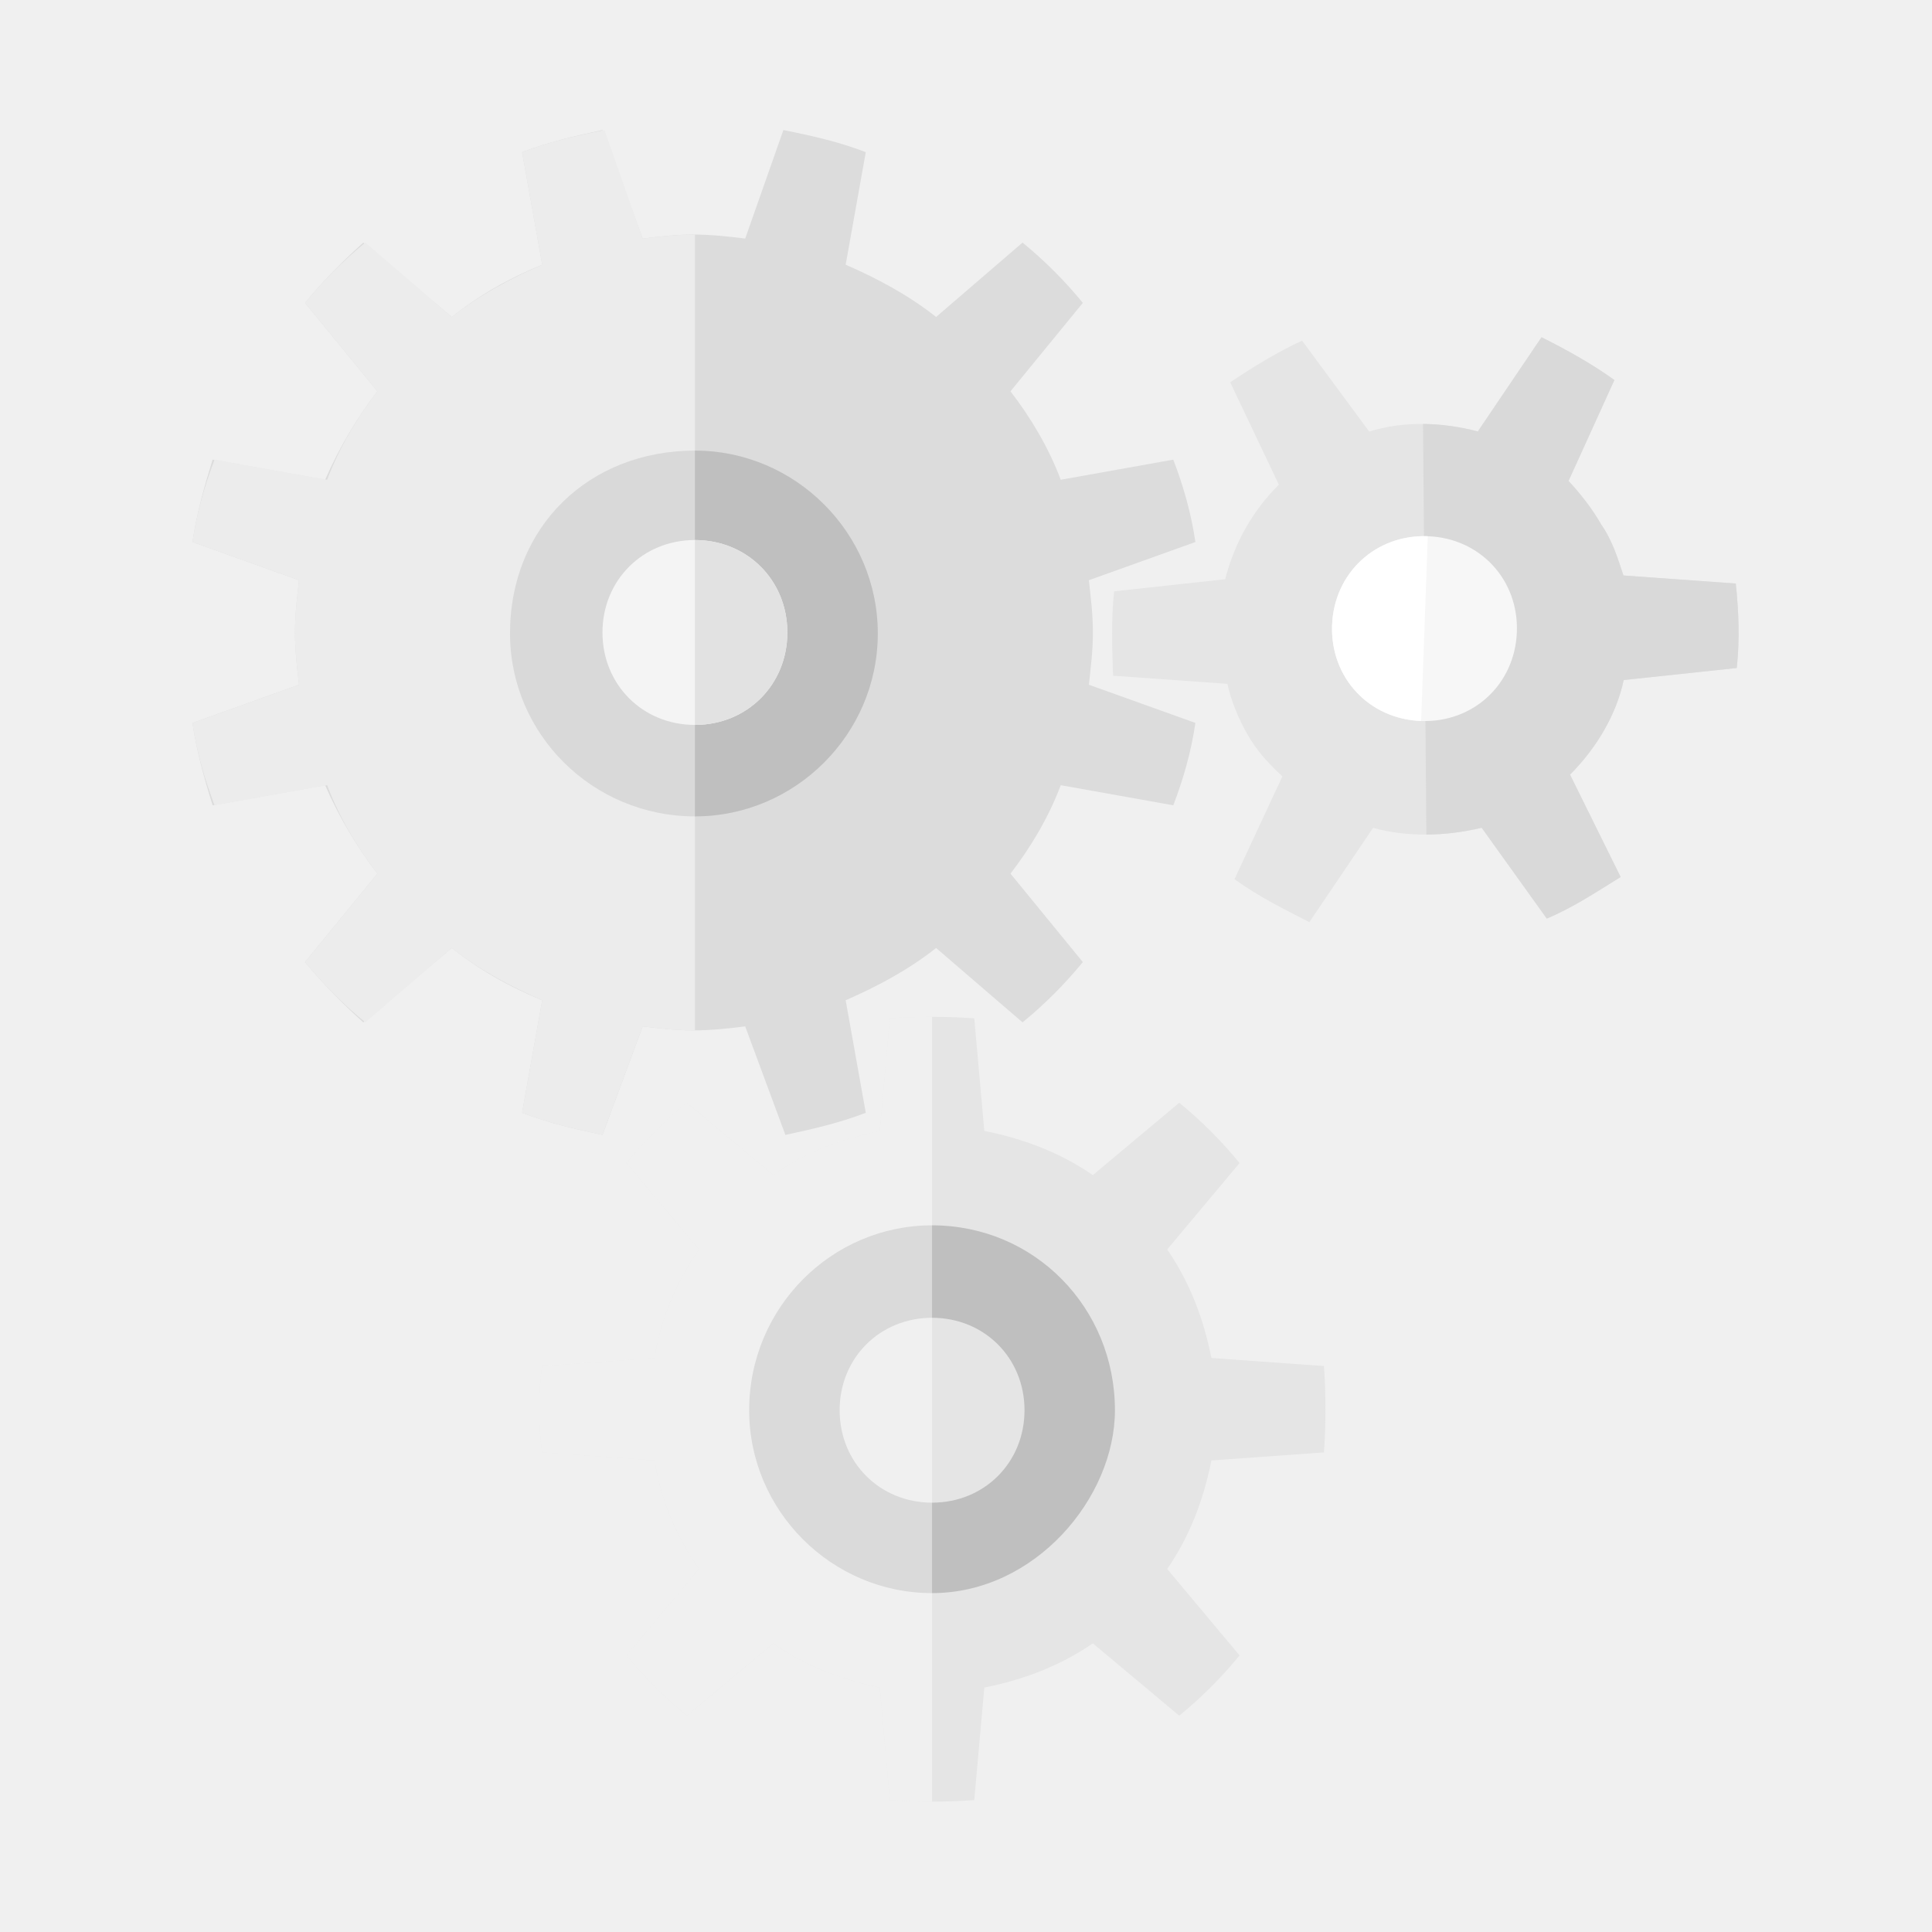
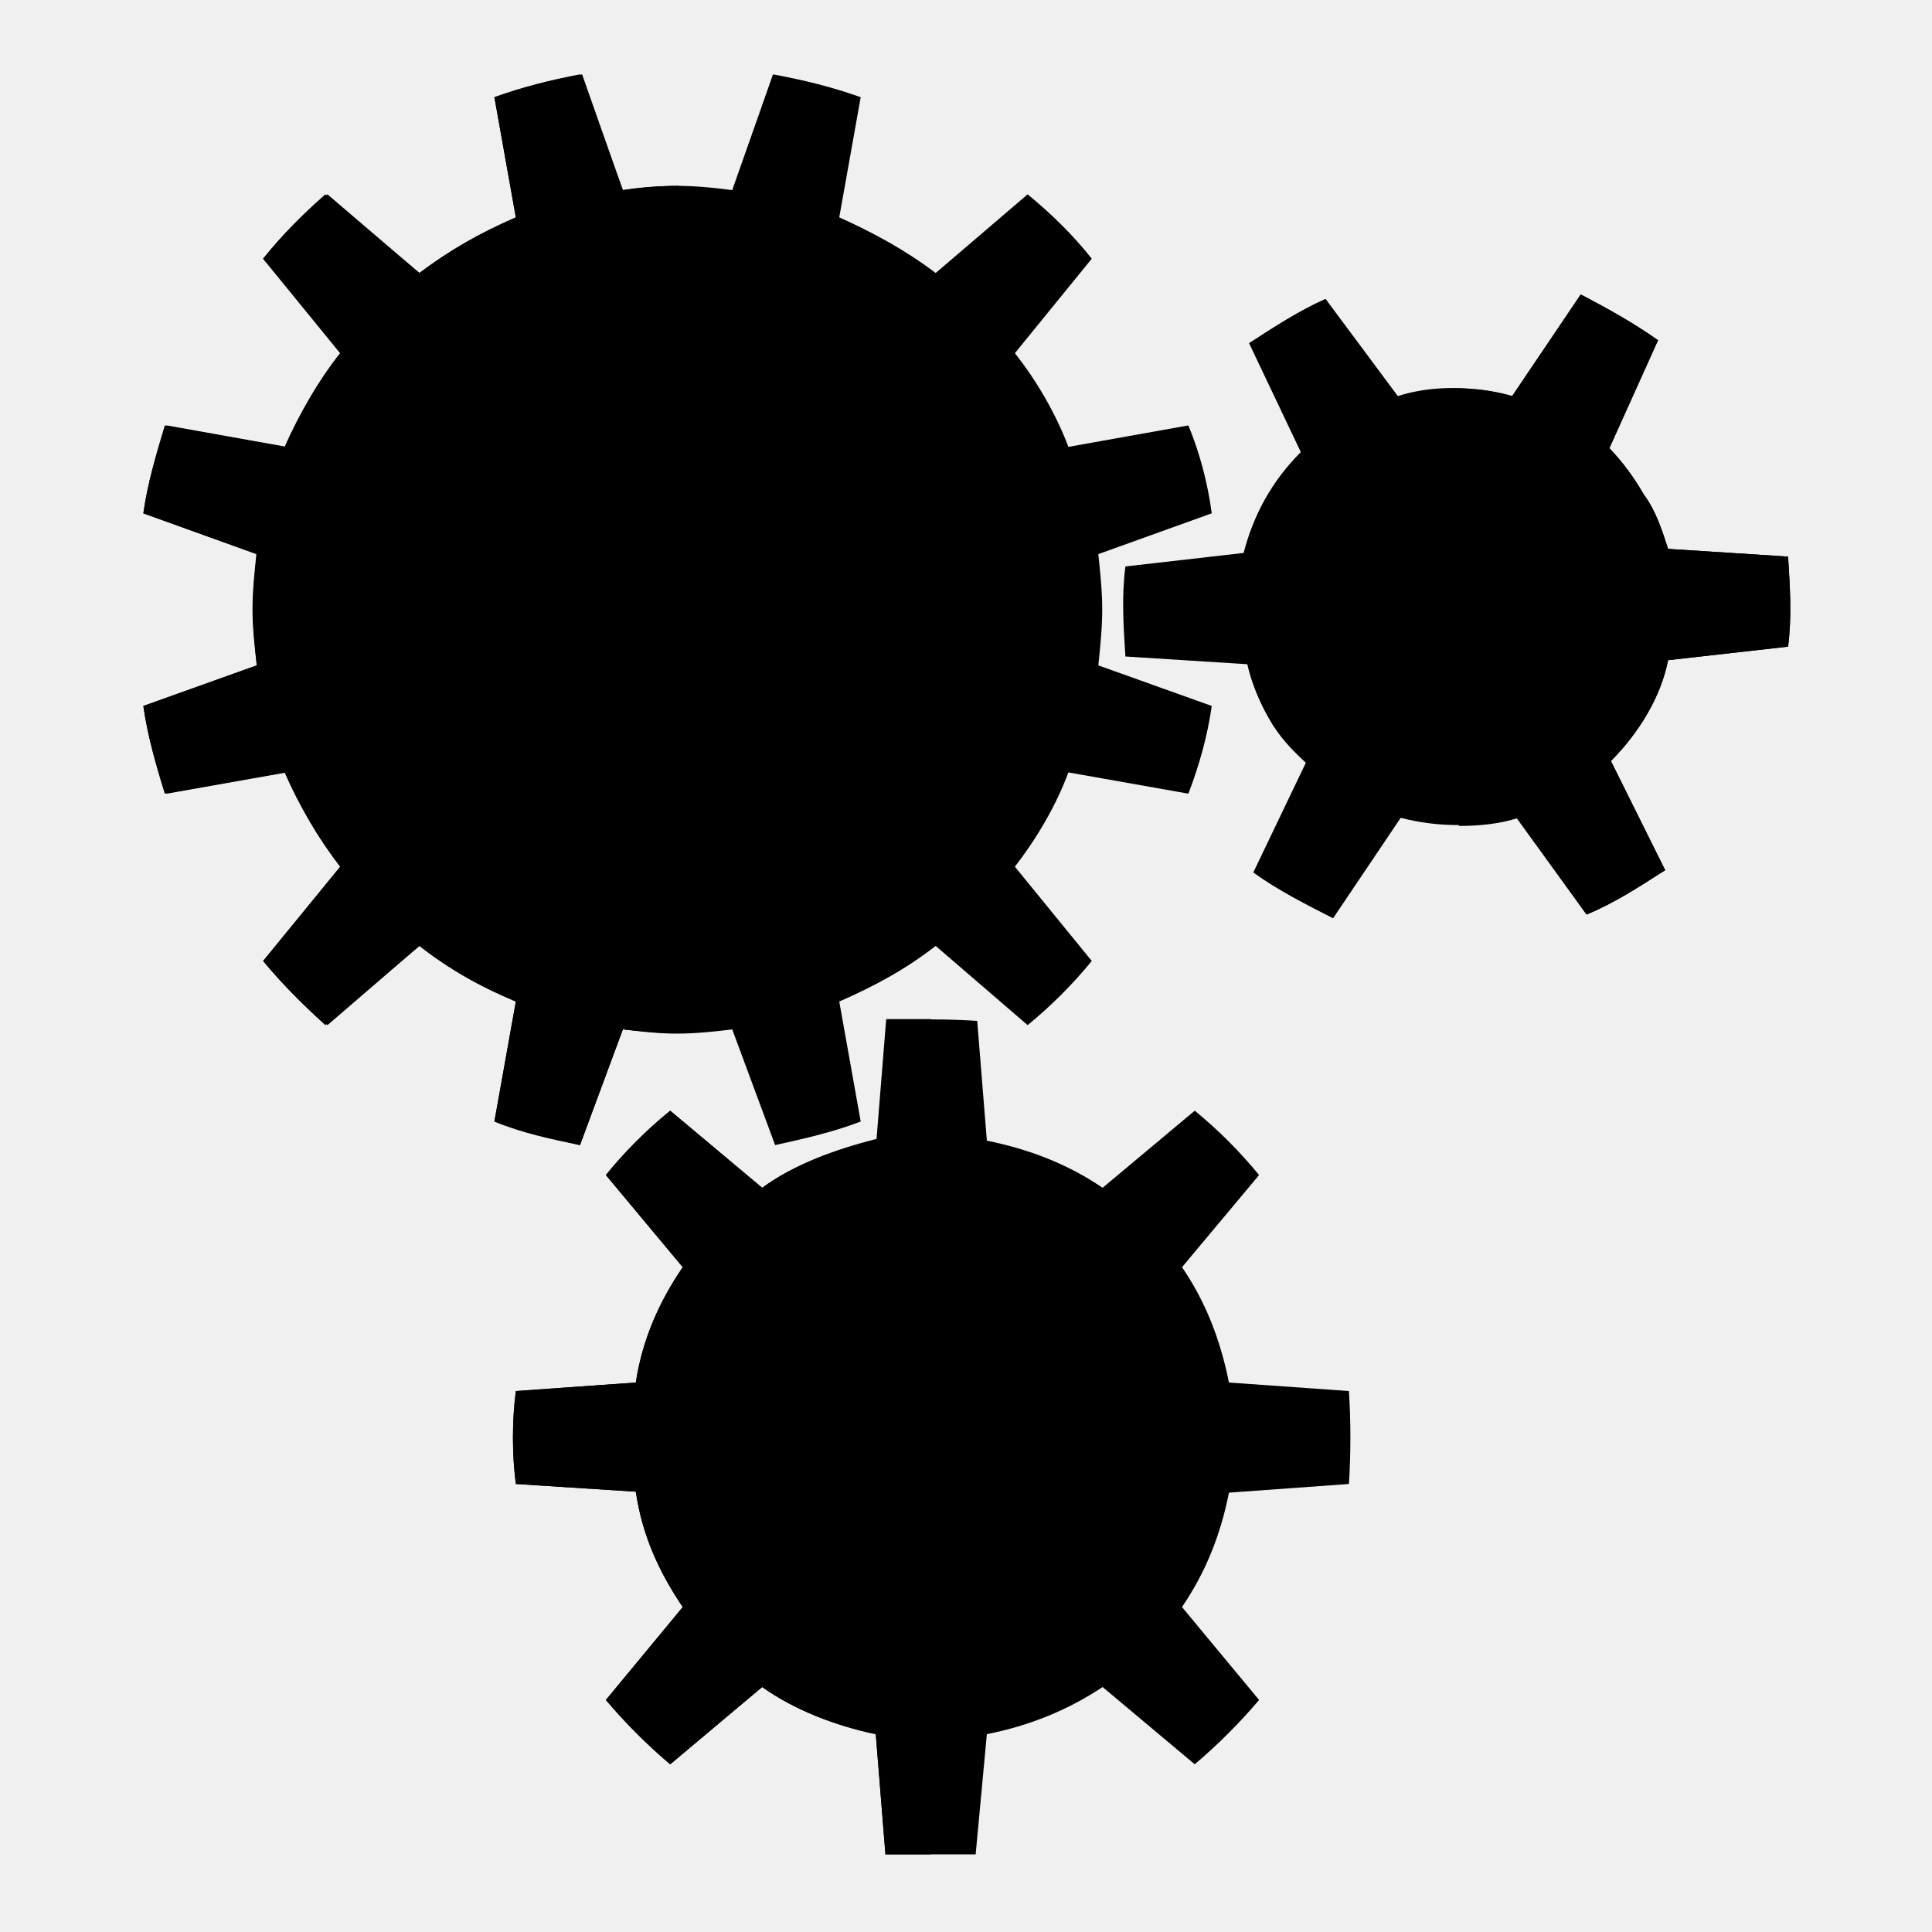
- <svg xmlns="http://www.w3.org/2000/svg" id="svg6" version="1.1" class="icon icon-network stroked" viewBox="0 0 144 144" height="144" width="144">
-   <defs id="defs10" />
-   <path id="path7920" d="m 119.342,39.082 c -0.705,-1.224 -1.566,-2.305 -2.432,-3.235 l 3.418,-7.521 c -1.753,-1.262 -3.517,-2.225 -5.431,-3.193 l -4.749,7.024 c -2.673,-0.696 -5.517,-0.798 -8.094,0.009 l -5.002,-6.775 c -1.829,0.834 -3.668,1.966 -5.358,3.105 l 3.623,7.625 c -2.021,2.026 -3.305,4.378 -4.001,7.051 l -8.276,0.901 c -0.225,2.09 -0.151,4.191 -0.077,6.293 l 8.522,0.606 c 0.256,1.208 0.807,2.577 1.512,3.802 0.705,1.224 1.571,2.155 2.587,3.091 l -3.573,7.666 c 1.753,1.262 3.667,2.23 5.581,3.199 l 4.749,-7.024 c 2.523,0.69 5.373,0.643 8.094,-0.009 l 4.853,6.77 c 1.978,-0.828 3.668,-1.966 5.507,-3.099 l -3.772,-7.63 c 2.021,-2.026 3.46,-4.522 4.001,-7.051 l 8.426,-0.896 c 0.225,-2.09 0.151,-4.191 -0.073,-6.298 l -8.372,-0.601 c -0.406,-1.214 -0.807,-2.577 -1.662,-3.807 z" style="fill:#e5e5e5;stroke-width:1.498" />
-   <path style="fill:#d9d9d9;fill-opacity:1;stroke-width:1.498" d="m 119.342,39.082 c -0.705,-1.224 -1.566,-2.305 -2.432,-3.235 l 3.418,-7.521 c -1.753,-1.262 -3.517,-2.225 -5.431,-3.193 l -4.749,7.024 c -1.336,-0.348 -2.716,-0.547 -4.083,-0.559 l 0.248,30.605 c 1.368,-0.007 2.761,-0.182 4.121,-0.507 l 4.853,6.77 c 1.978,-0.828 3.668,-1.966 5.507,-3.099 l -3.772,-7.63 c 2.021,-2.026 3.46,-4.522 4.001,-7.051 l 8.426,-0.896 c 0.225,-2.09 0.151,-4.191 -0.073,-6.298 l -8.372,-0.601 c -0.406,-1.214 -0.807,-2.577 -1.662,-3.807 z" id="path7948" />
-   <path id="path7918" d="m 98.68,108.256 c 0.15,-2.097 0.15,-4.344 0,-6.441 l -8.388,-0.599 c -0.599,-2.996 -1.648,-5.692 -3.295,-8.089 l 5.392,-6.441 c -1.348,-1.648 -2.846,-3.146 -4.494,-4.494 l -6.441,5.392 c -2.397,-1.648 -5.093,-2.696 -8.089,-3.295 l -0.749,-8.388 c -2.097,-0.15 -4.194,-0.15 -6.291,0 l -0.749,8.388 c -2.846,0.599 -5.692,1.648 -7.939,3.295 l -6.441,-5.392 c -1.648,1.348 -3.146,2.846 -4.494,4.494 l 5.392,6.441 c -1.648,2.397 -2.846,5.093 -3.295,8.089 l -8.388,0.599 c -0.3,2.097 -0.3,4.344 0,6.441 l 8.388,0.599 c 0.449,2.996 1.648,5.692 3.295,8.089 l -5.392,6.441 c 1.348,1.648 2.846,3.146 4.494,4.494 l 6.441,-5.392 c 2.247,1.648 5.093,2.696 7.939,3.295 l 0.749,8.388 c 2.097,0.15 4.194,0.15 6.291,0 l 0.749,-8.388 c 2.996,-0.599 5.692,-1.648 8.089,-3.295 l 6.441,5.392 c 1.648,-1.348 3.146,-2.846 4.494,-4.494 l -5.392,-6.441 c 1.648,-2.397 2.696,-5.093 3.295,-8.089 z" style="fill:#e5e5e5;stroke-width:1.498" />
-   <path id="path2" d="m 21.987,47.141 c 0,-1.348 0.15,-2.546 0.3,-3.895 l -7.939,-2.846 c 0.3,-2.097 0.899,-4.194 1.498,-6.141 l 8.388,1.498 c 1.049,-2.397 2.397,-4.644 3.895,-6.591 l -5.392,-6.591 c 1.348,-1.648 2.846,-3.146 4.344,-4.494 l 6.591,5.542 c 2.097,-1.648 4.194,-2.846 6.741,-3.895 l -1.498,-8.388 c 1.947,-0.749 3.895,-1.198 5.992,-1.648 l 2.996,8.089 c 1.198,-0.15 2.546,-0.3 3.745,-0.3 1.348,0 2.696,0.15 3.895,0.3 l 2.846,-8.089 c 2.247,0.449 4.194,0.899 6.141,1.648 l -1.498,8.388 c 2.397,1.049 4.644,2.247 6.741,3.895 l 6.441,-5.542 c 1.648,1.348 3.146,2.846 4.494,4.494 l -5.392,6.591 c 1.498,1.947 2.846,4.194 3.745,6.591 l 8.388,-1.498 c 0.749,1.947 1.348,4.044 1.648,6.141 l -7.939,2.846 c 0.15,1.348 0.3,2.546 0.3,3.895 0,1.348 -0.15,2.546 -0.3,3.895 l 7.939,2.846 c -0.3,2.097 -0.899,4.194 -1.648,6.141 l -8.388,-1.498 c -0.899,2.397 -2.247,4.644 -3.745,6.591 l 5.392,6.591 c -1.348,1.648 -2.846,3.146 -4.494,4.494 l -6.441,-5.542 c -2.097,1.648 -4.344,2.846 -6.741,3.895 l 1.498,8.388 c -1.947,0.749 -3.895,1.198 -5.992,1.648 l -2.996,-8.089 c -1.198,0.15 -2.546,0.3 -3.895,0.3 -1.198,0 -2.546,-0.15 -3.745,-0.3 l -2.996,8.089 c -2.097,-0.449 -4.044,-0.899 -5.992,-1.648 l 1.498,-8.388 c -2.546,-1.049 -4.644,-2.247 -6.741,-3.895 l -6.591,5.542 c -1.498,-1.348 -2.996,-2.846 -4.344,-4.494 l 5.392,-6.591 c -1.498,-1.947 -2.846,-4.194 -3.895,-6.591 l -8.388,1.498 c -0.599,-1.947 -1.198,-4.044 -1.498,-6.141 l 7.939,-2.846 c -0.15,-1.348 -0.3,-2.546 -0.3,-3.895 z" style="fill:#dcdcdc;fill-opacity:1;stroke-width:1.498" />
-   <path id="path7912" d="m 69.47,118.741 c -7.49,0 -13.631,-6.141 -13.631,-13.631 0,-7.639 6.141,-13.781 13.631,-13.781 7.639,0 13.631,6.141 13.631,13.781 0,6.508 -5.937,13.631 -13.631,13.631 z" style="fill:#bfbfbf;fill-opacity:1;stroke-width:1.498" />
-   <path style="fill:#ececec;fill-opacity:1;stroke-width:1.498" d="m 51.795,17.482 c -1.348,0 -2.696,0.15 -3.895,0.3 L 45.054,9.693 C 42.808,10.142 40.86,10.592 38.913,11.341 l 1.498,8.388 c -2.397,1.049 -4.644,2.247 -6.741,3.895 L 27.229,18.081 c -1.648,1.348 -3.146,2.846 -4.494,4.494 l 5.392,6.591 c -1.498,1.947 -2.846,4.194 -3.745,6.591 l -8.388,-1.498 c -0.749,1.947 -1.348,4.044 -1.648,6.141 l 7.939,2.846 c -0.15,1.348 -0.3,2.546 -0.3,3.895 0,1.348 0.15,2.546 0.3,3.895 l -7.939,2.846 c 0.3,2.097 0.899,4.194 1.648,6.141 l 8.388,-1.498 c 0.899,2.397 2.247,4.644 3.745,6.591 l -5.392,6.591 c 1.348,1.648 2.846,3.146 4.494,4.494 l 6.441,-5.542 c 2.097,1.648 4.344,2.846 6.741,3.895 l -1.498,8.388 c 1.947,0.749 3.895,1.198 5.992,1.648 l 2.996,-8.089 c 1.198,0.15 2.546,0.3 3.895,0.3 z" id="path7922" />
-   <path id="path7910" d="m 51.795,33.586 c 7.49,0 13.631,6.141 13.631,13.631 0,7.49 -6.141,13.631 -13.631,13.631 -7.639,0 -13.781,-6.141 -13.781,-13.631 0,-7.993 5.913,-13.631 13.781,-13.631 z" style="fill:#d9d9d9;fill-opacity:1;stroke-width:1.498" />
-   <path style="fill:#bfbfbf;fill-opacity:1;stroke-width:1.498" d="m 51.795,33.586 c 7.49,0 13.631,6.141 13.631,13.631 0,7.49 -6.141,13.631 -13.631,13.631 z" id="path7924" />
-   <path id="path7908" d="m 76.361,105.11 c 0,3.895 -2.996,6.89 -6.89,6.89 -3.895,0 -6.89,-2.996 -6.89,-6.89 0,-3.895 2.996,-6.89 6.89,-6.89 3.895,0 6.89,2.996 6.89,6.89 z" style="fill:#e5e5e5;stroke-width:1.498" />
-   <path id="path7906" d="m 113.058,47.1 c -0.14,3.892 -3.242,6.778 -7.134,6.638 -3.892,-0.14 -6.778,-3.242 -6.638,-7.134 0.14,-3.892 3.242,-6.778 7.134,-6.638 3.892,0.14 6.778,3.242 6.638,7.134 z" style="fill:#f7f7f7;fill-opacity:1;stroke-width:1.498" />
-   <path id="path4" d="m 58.685,47.141 c 0,3.895 -2.996,6.89 -6.89,6.89 -3.895,0 -6.89,-2.996 -6.89,-6.89 0,-3.895 2.996,-6.89 6.89,-6.89 3.895,0 6.89,2.996 6.89,6.89 z" style="fill:#f4f4f4;fill-opacity:1;stroke-width:1.498" />
-   <path style="fill:#e2e2e2;fill-opacity:1;stroke-width:1.498" d="m 58.685,47.141 c 0,3.895 -2.996,6.89 -6.89,6.89 V 40.251 c 3.895,0 6.89,2.996 6.89,6.89 z" id="path7914" />
-   <path style="fill:#ffffff;fill-opacity:1;stroke-width:1.498" d="m 105.924,53.738 c -3.892,-0.14 -6.778,-3.242 -6.638,-7.134 0.14,-3.892 3.242,-6.778 7.134,-6.638 z" id="path7970" />
-   <path style="fill:#ffffff;fill-opacity:0.42;stroke-width:1.498" d="m 69.47,75.788 c -1.049,0 -2.097,0.037 -3.146,0.112 l -0.749,8.388 c -2.846,0.599 -5.692,1.648 -7.939,3.295 l -6.441,-5.392 c -1.648,1.348 -3.146,2.846 -4.494,4.494 l 5.392,6.441 c -1.648,2.397 -2.846,5.093 -3.295,8.089 l -8.388,0.599 c -0.3,2.097 -0.3,4.344 0,6.441 l 8.388,0.599 c 0.449,2.996 1.648,5.692 3.295,8.089 l -5.392,6.441 c 1.348,1.648 2.846,3.146 4.494,4.494 l 6.441,-5.392 c 2.247,1.648 5.093,2.696 7.939,3.295 l 0.749,8.388 c 1.049,0.075 2.097,0.112 3.146,0.112 z" id="path7972" />
+ <svg xmlns="http://www.w3.org/2000/svg" viewBox="0 0 10 10">
+   <path class="fill-grey" d="m 1.307,3.155 c 0,-0.1 0.01,-0.188 0.02,-0.287 L 0.742,2.657 c 0.022,-0.156 0.067,-0.31 0.111,-0.455 L 1.473,2.313 C 1.55,2.139 1.65,1.968 1.761,1.828 L 1.362,1.339 C 1.462,1.214 1.573,1.103 1.684,1.006 L 2.171,1.413 C 2.327,1.295 2.481,1.206 2.67,1.125 L 2.559,0.503 C 2.703,0.451 2.848,0.414 3.002,0.385 l 0.222,0.599 c 0.09,-0.015 0.189,-0.022 0.278,-0.022 0.1,0 0.199,0.01 0.288,0.022 L 4.001,0.385 c 0.165,0.03 0.31,0.067 0.454,0.118 L 4.344,1.125 c 0.178,0.08 0.343,0.17 0.499,0.288 L 5.319,1.006 c 0.122,0.1 0.233,0.208 0.332,0.333 L 5.253,1.828 C 5.364,1.968 5.464,2.139 5.53,2.313 L 6.151,2.202 c 0.06,0.145 0.1,0.299 0.121,0.455 L 5.685,2.868 c 0.01,0.1 0.02,0.187 0.02,0.287 0,0.1 -0.01,0.189 -0.02,0.289 l 0.587,0.21 C 6.25,3.81 6.206,3.965 6.151,4.108 L 5.53,3.998 C 5.464,4.175 5.364,4.342 5.253,4.486 L 5.651,4.974 C 5.552,5.095 5.441,5.206 5.319,5.306 L 4.843,4.896 C 4.687,5.018 4.522,5.106 4.344,5.184 L 4.455,5.805 C 4.311,5.86 4.166,5.893 4.012,5.927 L 3.79,5.328 C 3.701,5.339 3.601,5.35 3.502,5.35 3.413,5.35 3.313,5.339 3.224,5.328 L 3.002,5.927 C 2.848,5.893 2.703,5.86 2.559,5.805 L 2.67,5.184 C 2.481,5.106 2.327,5.018 2.171,4.896 L 1.684,5.306 C 1.573,5.206 1.462,5.095 1.362,4.974 L 1.761,4.486 C 1.65,4.342 1.55,4.175 1.473,3.998 L 0.853,4.108 C 0.808,3.965 0.764,3.81 0.742,3.654 L 1.329,3.444 C 1.318,3.344 1.307,3.255 1.307,3.155 Z m 5.675,4.526 c 0.01,-0.155 0.01,-0.325 0,-0.481 L 6.361,7.156 C 6.317,6.935 6.239,6.735 6.118,6.559 L 6.517,6.082 C 6.417,5.96 6.306,5.849 6.184,5.749 L 5.707,6.148 C 5.53,6.027 5.33,5.949 5.108,5.904 l -0.05,-0.62 c -0.156,-0.01 -0.311,-0.01 -0.467,0 l -0.05,0.62 C 4.322,5.949 4.111,6.027 3.945,6.148 L 3.469,5.749 C 3.346,5.849 3.235,5.96 3.136,6.082 L 3.534,6.559 C 3.413,6.735 3.324,6.935 3.291,7.156 L 2.67,7.2 c -0.02,0.156 -0.02,0.326 0,0.481 l 0.621,0.04 C 3.324,7.948 3.413,8.14 3.534,8.318 L 3.136,8.799 c 0.1,0.118 0.21,0.229 0.333,0.333 l 0.476,-0.4 c 0.166,0.118 0.377,0.2 0.588,0.244 l 0.05,0.622 c 0.156,0 0.311,0 0.467,0 L 5.108,8.976 C 5.33,8.932 5.53,8.85 5.707,8.732 l 0.477,0.4 C 6.306,9.028 6.417,8.917 6.517,8.799 L 6.118,8.318 C 6.239,8.14 6.317,7.948 6.361,7.726 Z M 8.508,2.559 C 8.456,2.469 8.397,2.389 8.33,2.32 L 8.582,1.761 C 8.456,1.672 8.323,1.598 8.182,1.524 L 7.827,2.05 C 7.635,1.998 7.42,1.991 7.235,2.05 L 6.861,1.547 C 6.726,1.606 6.59,1.695 6.465,1.776 L 6.733,2.34 C 6.584,2.489 6.488,2.664 6.437,2.862 l -0.612,0.07 c -0.02,0.155 -0.01,0.31 0,0.466 l 0.631,0.04 c 0.02,0.09 0.06,0.191 0.112,0.281 0.05,0.09 0.116,0.16 0.191,0.229 L 6.487,4.516 C 6.616,4.609 6.759,4.681 6.9,4.753 l 0.35,-0.52 c 0.192,0.05 0.4,0.05 0.599,0 L 8.212,4.734 C 8.36,4.673 8.486,4.589 8.619,4.504 L 8.338,3.939 C 8.486,3.79 8.597,3.605 8.634,3.417 l 0.621,-0.07 c 0.02,-0.154 0.01,-0.31 0,-0.466 L 8.634,2.841 C 8.604,2.751 8.575,2.65 8.508,2.559 Z" />
+   <path class="fill-shade" d="M 8.508,2.559 C 8.456,2.469 8.397,2.389 8.33,2.32 L 8.582,1.761 C 8.456,1.672 8.323,1.598 8.182,1.524 L 7.827,2.05 C 7.727,2.02 7.627,2.01 7.531,2.01 l 0.02,2.265 c 0.104,0 0.207,-0.01 0.303,-0.04 L 8.212,4.733 C 8.36,4.672 8.486,4.588 8.619,4.504 L 8.338,3.939 C 8.486,3.79 8.597,3.605 8.634,3.417 l 0.621,-0.07 c 0.02,-0.154 0.01,-0.31 0,-0.466 L 8.634,2.841 C 8.604,2.751 8.575,2.65 8.508,2.559 Z" />
+   <path class="fill-mid-grey" d="m 4.82,8.451 c -0.554,0 -1.008,-0.452 -1.008,-1.007 0,-0.564 0.454,-1.019 1.008,-1.019 0.566,0 1.009,0.455 1.009,1.019 0,0.481 -0.439,1.007 -1.009,1.007 z" />
+   <path class="shade fill-light-grey" d="m 3.513,0.962 c -0.1,0 -0.2,0.01 -0.289,0.022 L 3.013,0.385 c -0.165,0.03 -0.31,0.067 -0.454,0.118 L 2.67,1.125 C 2.492,1.206 2.327,1.295 2.171,1.413 L 1.695,1.006 C 1.573,1.103 1.462,1.214 1.362,1.339 L 1.761,1.828 C 1.65,1.968 1.55,2.139 1.484,2.313 L 0.863,2.202 C 0.808,2.347 0.764,2.501 0.742,2.657 L 1.329,2.868 c -0.01,0.1 -0.02,0.187 -0.02,0.287 0,0.1 0.01,0.189 0.02,0.289 L 0.742,3.654 C 0.764,3.81 0.808,3.965 0.863,4.108 L 1.484,3.998 C 1.55,4.175 1.65,4.342 1.761,4.486 L 1.362,4.974 c 0.1,0.121 0.211,0.232 0.333,0.332 L 2.171,4.896 C 2.327,5.018 2.492,5.106 2.67,5.184 L 2.559,5.805 c 0.144,0.06 0.289,0.09 0.443,0.122 L 3.224,5.328 c 0.09,0.01 0.189,0.02 0.289,0.02 z" />
+   <path class="fill-grey" d="m 3.513,2.153 c 0.553,0 1.009,0.454 1.009,1.008 0,0.555 -0.456,1.009 -1.009,1.009 -0.565,0 -1.021,-0.454 -1.021,-1.009 0,-0.592 0.439,-1.008 1.021,-1.008 z" />
+   <path class="fill-mid-grey shade" d="m 3.513,2.153 c 0.553,0 1.009,0.454 1.009,1.008 0,0.555 -0.456,1.009 -1.009,1.009 z" />
+   <path class="fill-light-shade" d="m 5.33,7.444 c 0,0.289 -0.222,0.511 -0.51,0.511 -0.287,0 -0.509,-0.222 -0.509,-0.511 0,-0.288 0.222,-0.509 0.509,-0.509 0.288,0 0.51,0.221 0.51,0.509 z" />
+   <path class="fill-lighter-grey" d="M 8.049,3.152 C 8.034,3.44 7.805,3.654 7.516,3.644 7.228,3.633 7.017,3.404 7.027,3.115 7.038,2.828 7.265,2.614 7.553,2.625 c 0.289,0.01 0.504,0.24 0.496,0.527 z" />
+   <path class="fill-lighter-grey" d="m 4.023,3.155 c 0,0.289 -0.222,0.51 -0.51,0.51 -0.289,0 -0.511,-0.221 -0.511,-0.51 0,-0.287 0.222,-0.509 0.511,-0.509 0.288,0 0.51,0.222 0.51,0.509 z" />
+   <path class="fill-light-shade shade" d="m 4.023,3.155 c 0,0.289 -0.222,0.51 -0.51,0.51 V 2.646 c 0.288,0 0.51,0.222 0.51,0.509 z" />
+   <path class="fill-light-shade shade" d="M 7.516,3.644 C 7.228,3.633 7.017,3.404 7.027,3.115 7.038,2.828 7.265,2.614 7.553,2.625 Z" />
+   <path class="fill-light-shade shade" d="m 4.82,5.275 c -0.08,0 -0.155,0 -0.233,0 l -0.05,0.62 C 4.322,5.949 4.111,6.027 3.945,6.148 L 3.469,5.749 C 3.346,5.849 3.235,5.96 3.136,6.082 L 3.534,6.559 C 3.413,6.735 3.324,6.935 3.291,7.156 L 2.67,7.2 c -0.02,0.156 -0.02,0.326 0,0.481 l 0.621,0.04 C 3.324,7.948 3.413,8.14 3.534,8.318 L 3.136,8.799 c 0.1,0.118 0.21,0.229 0.333,0.333 l 0.476,-0.4 c 0.166,0.118 0.377,0.2 0.588,0.244 l 0.05,0.622 c 0.08,0 0.156,0 0.233,0 z" />
</svg>
